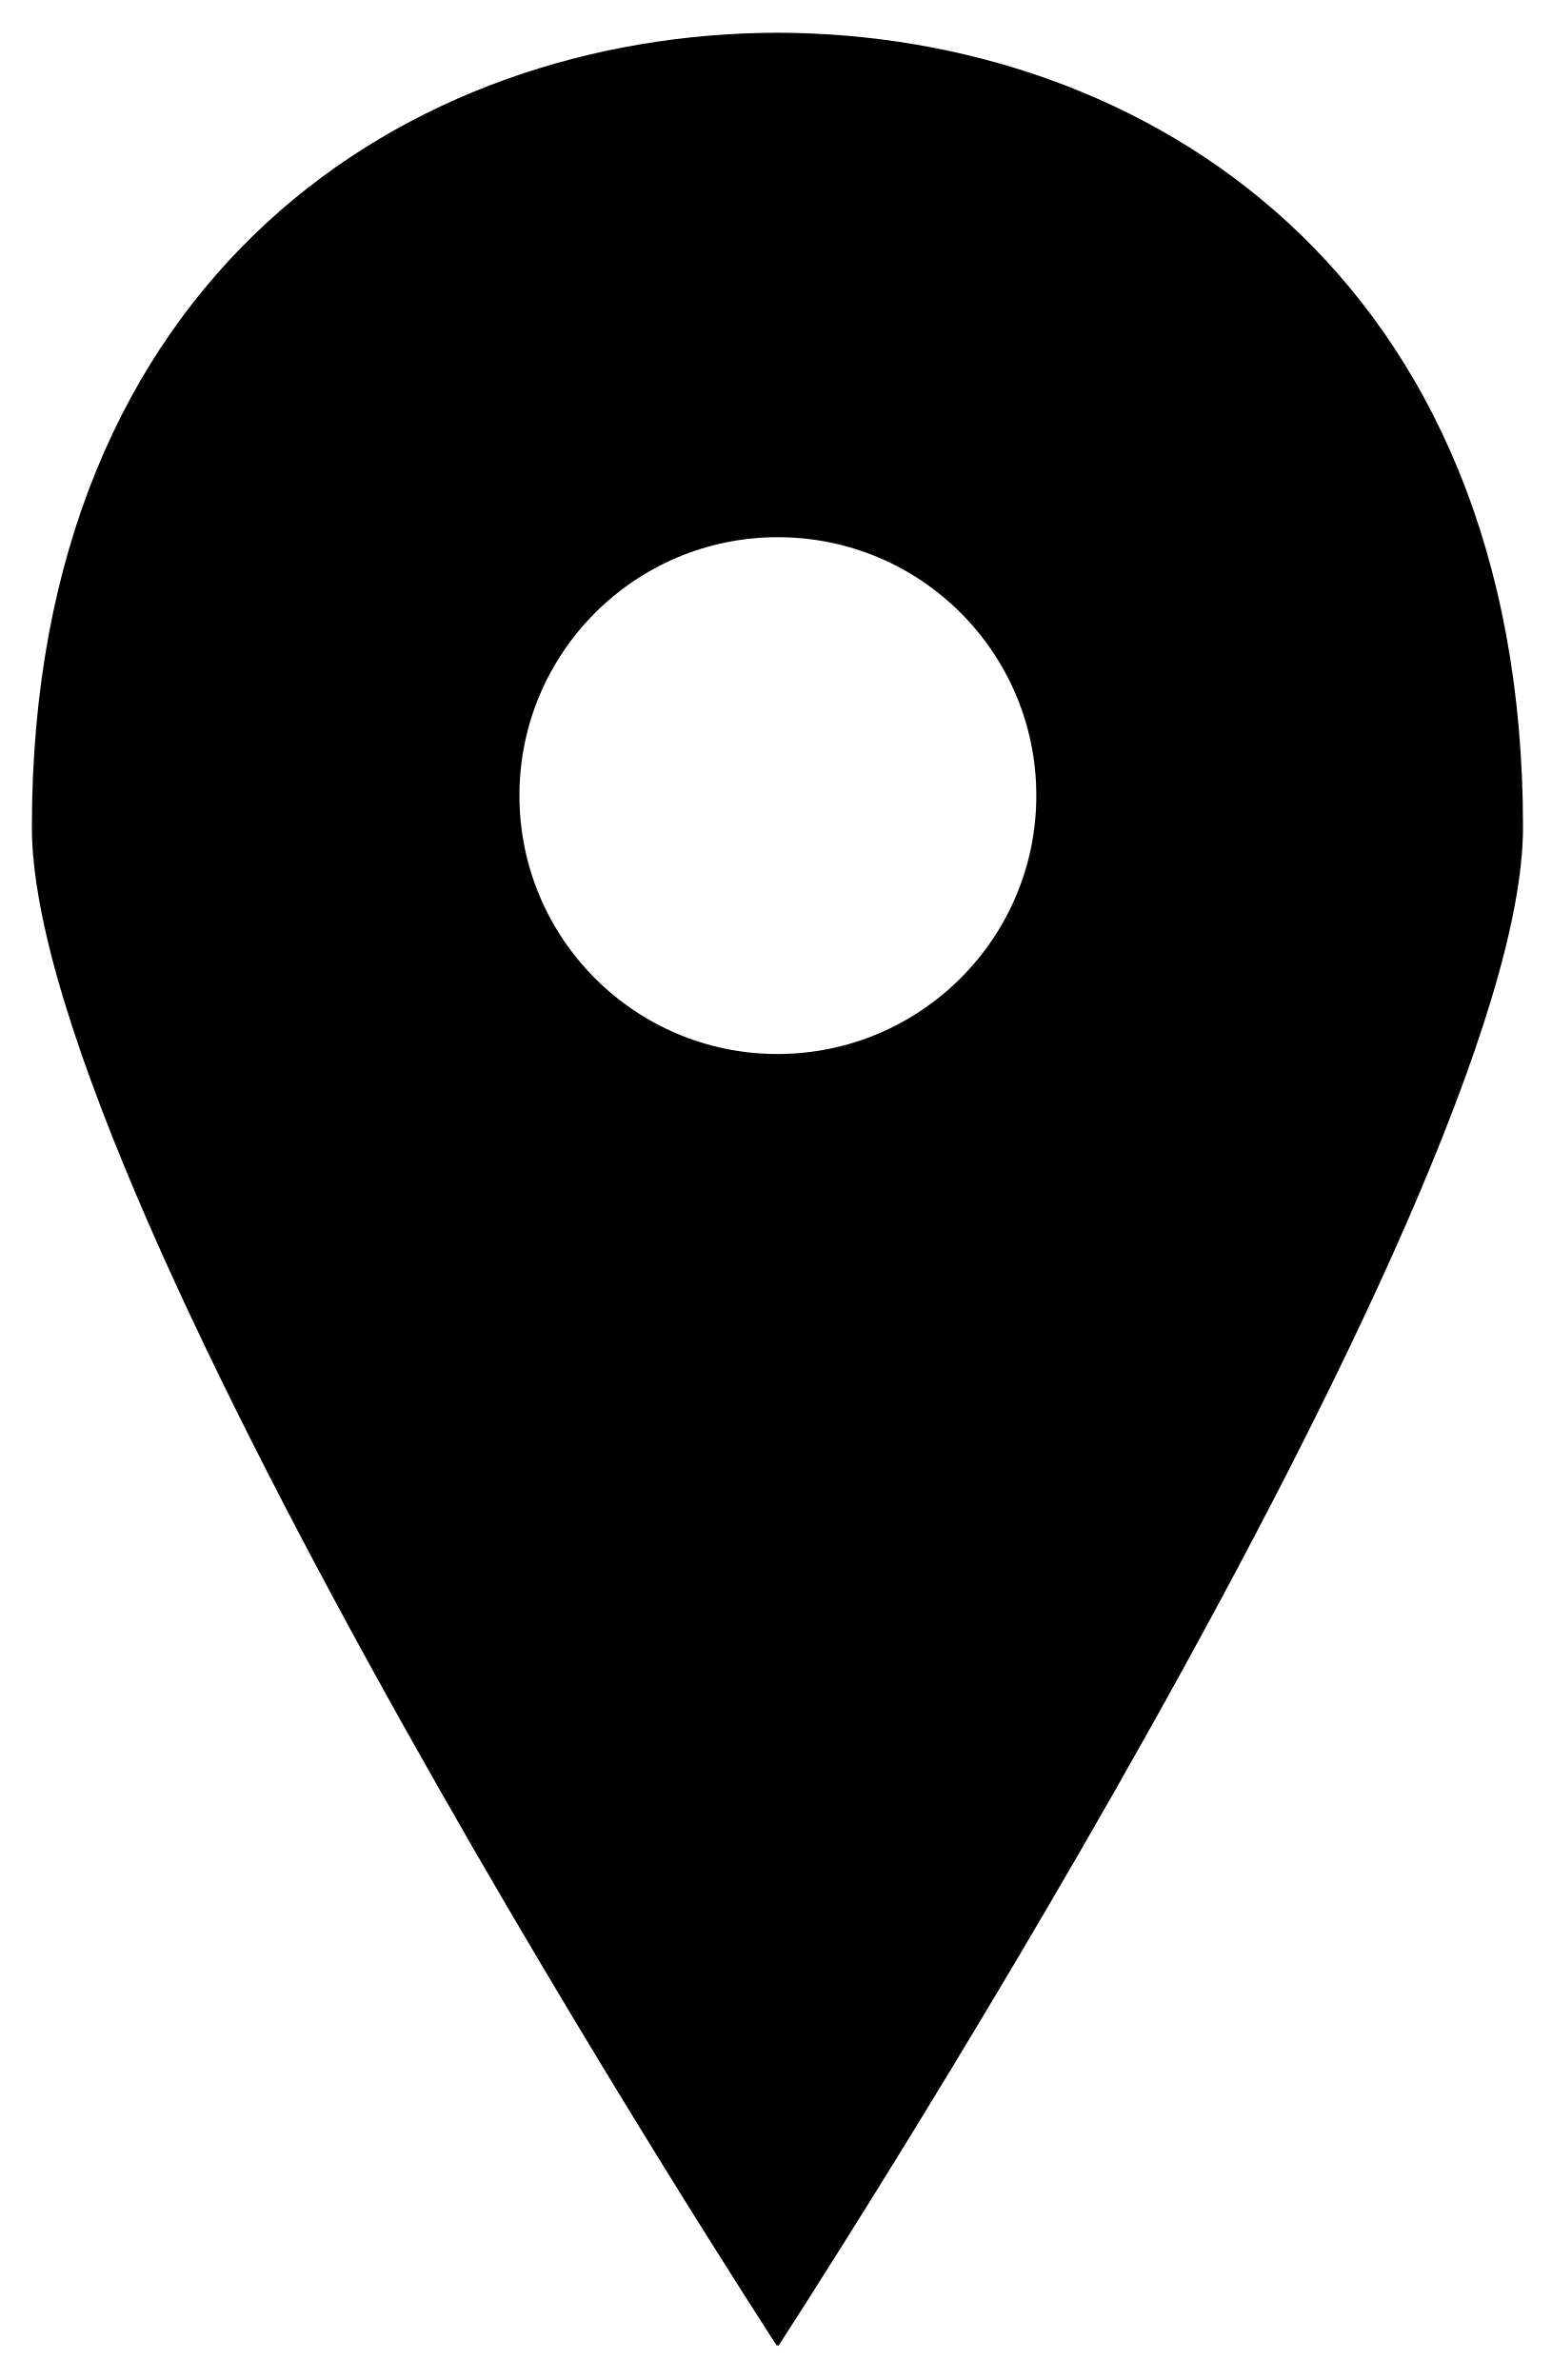
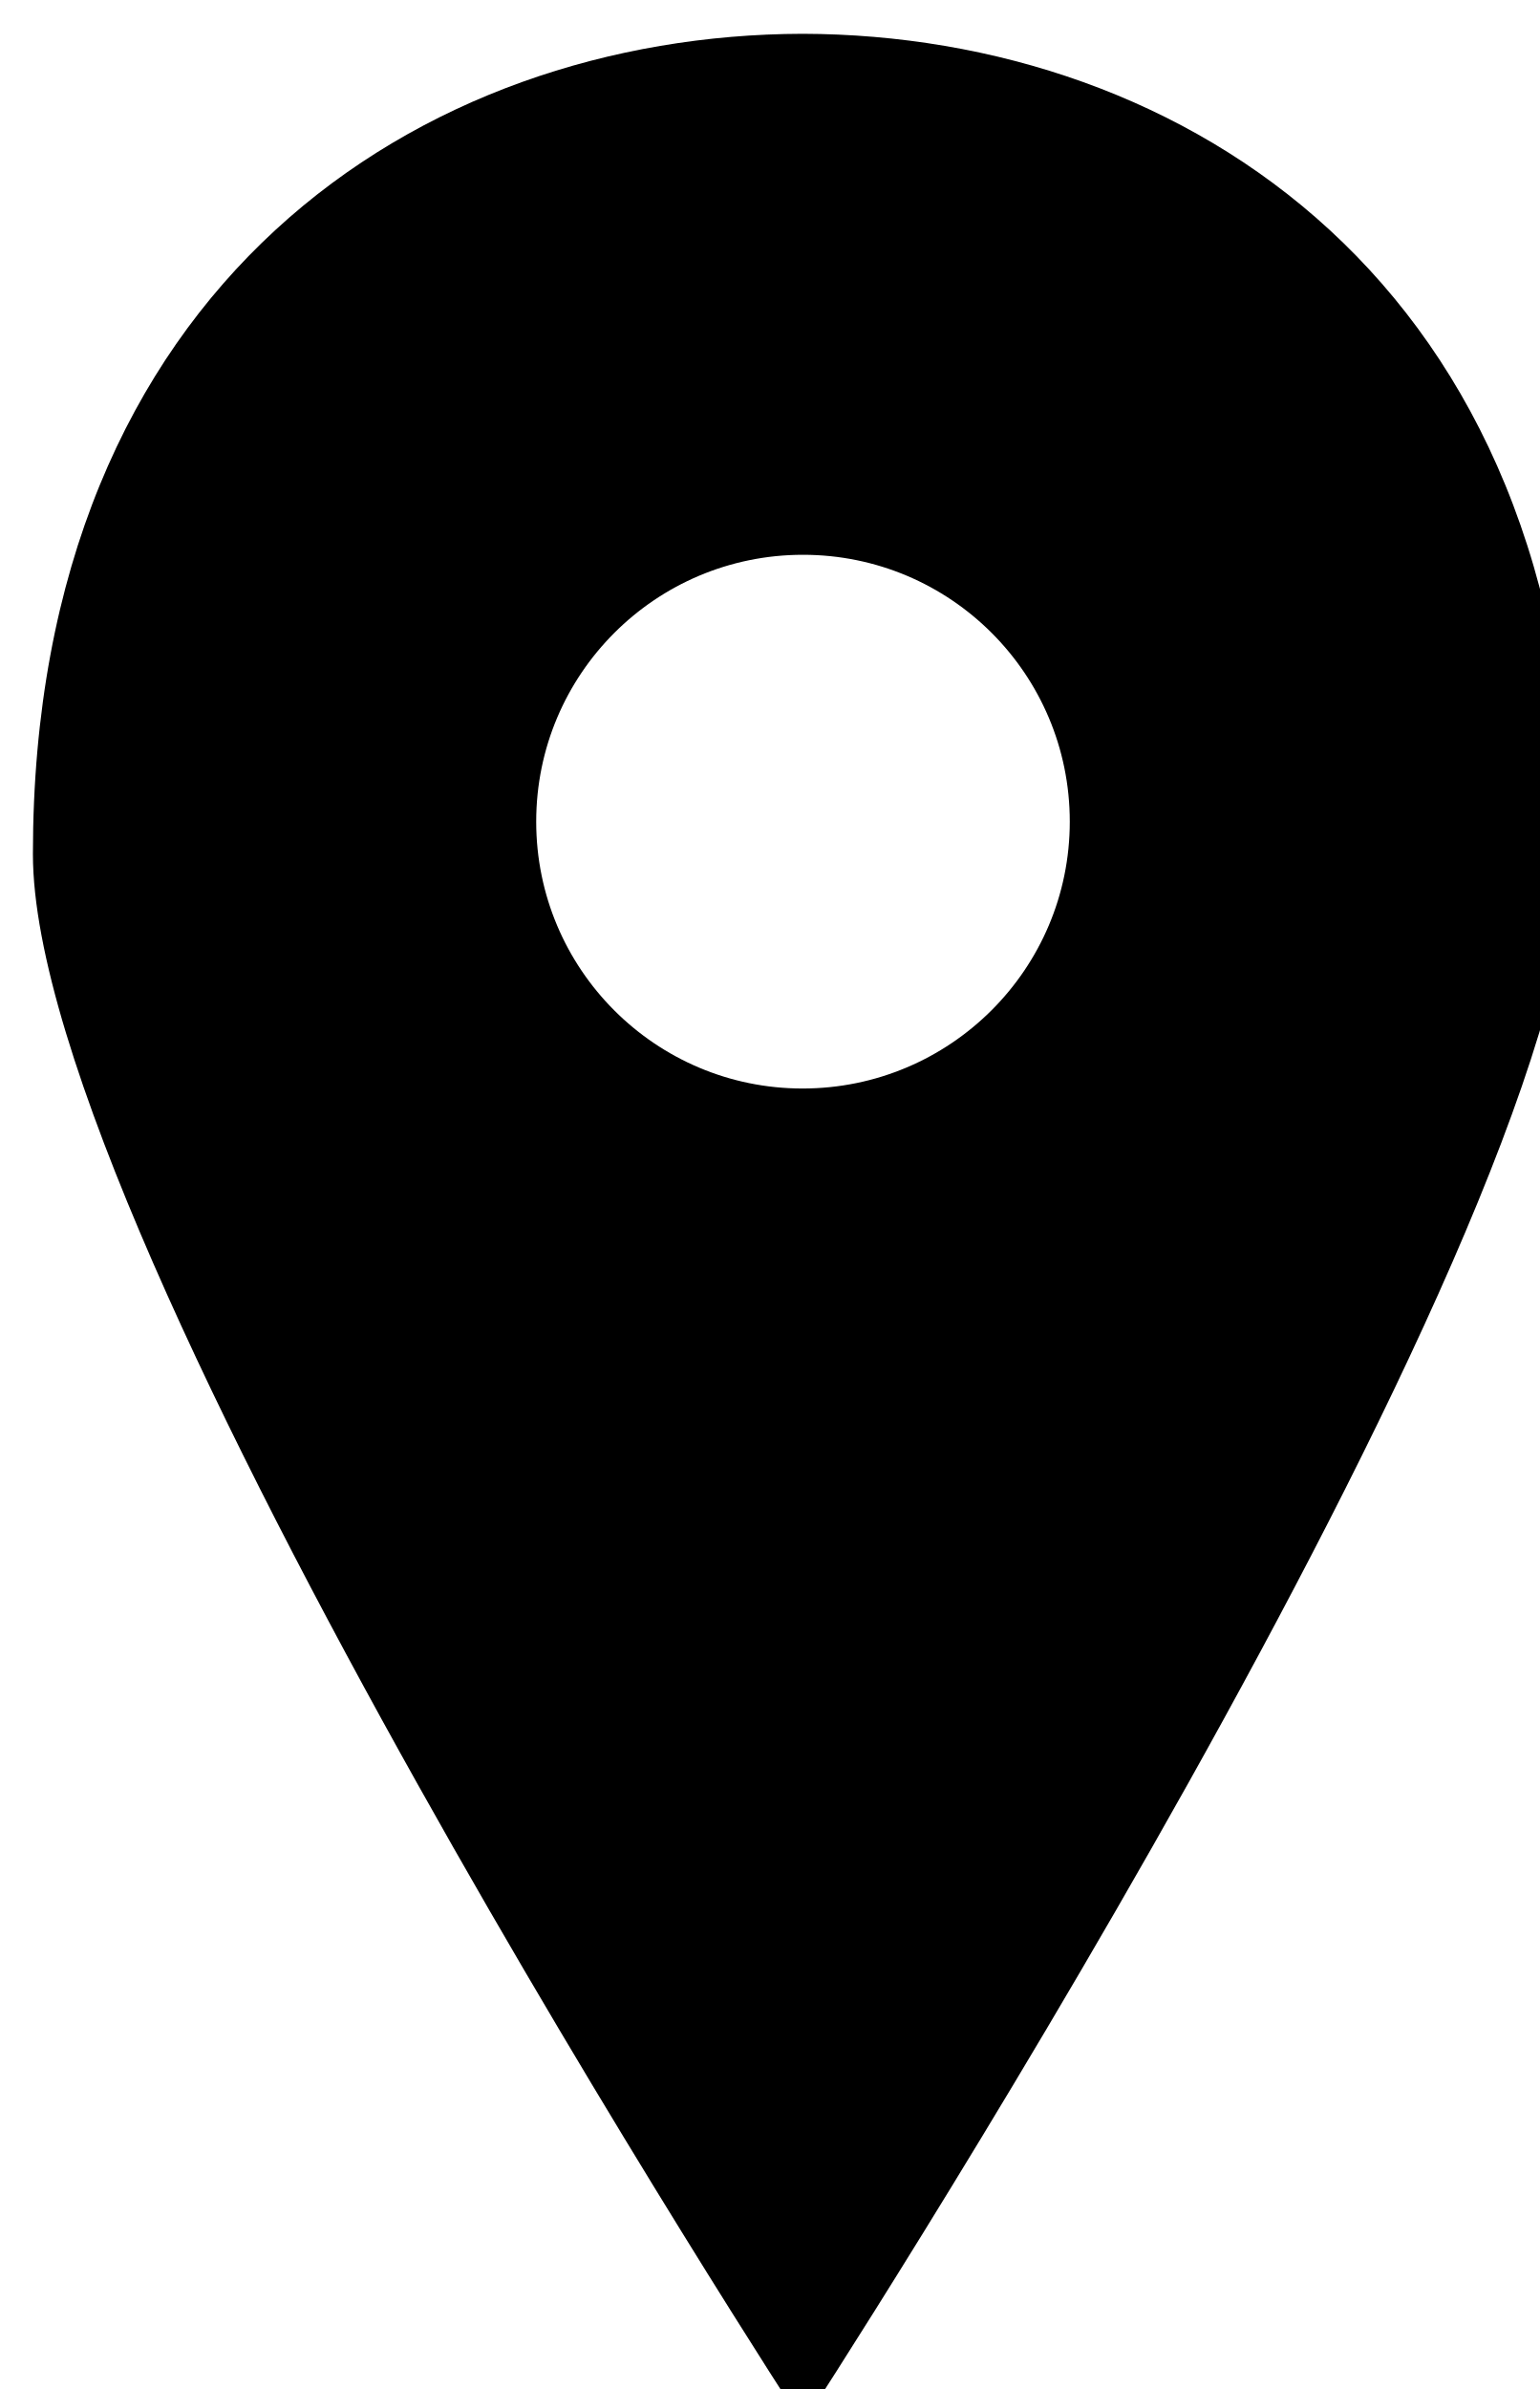
- <svg xmlns="http://www.w3.org/2000/svg" viewBox="0 0 36.5 56" version="1.1">
-   <g transform="scale(0.1)">
+ <svg>
+   <g transform="scale(0.05)">
    <path d="M182.9,551.7c0,0.1,0.2,0.3,0.2,0.3S358.3,283,358.3,194.6c0-130.1-88.8-186.7-175.4-186.9   C96.3,7.9,7.5,64.5,7.5,194.6c0,88.4,175.3,357.4,175.3,357.4S182.9,551.7,182.9,551.7z M122.2,187.2c0-33.6,27.2-60.8,60.8-60.8   c33.6,0,60.8,27.2,60.8,60.8S216.5,248,182.9,248C149.4,248,122.2,220.8,122.2,187.2z" />
  </g>
</svg>
